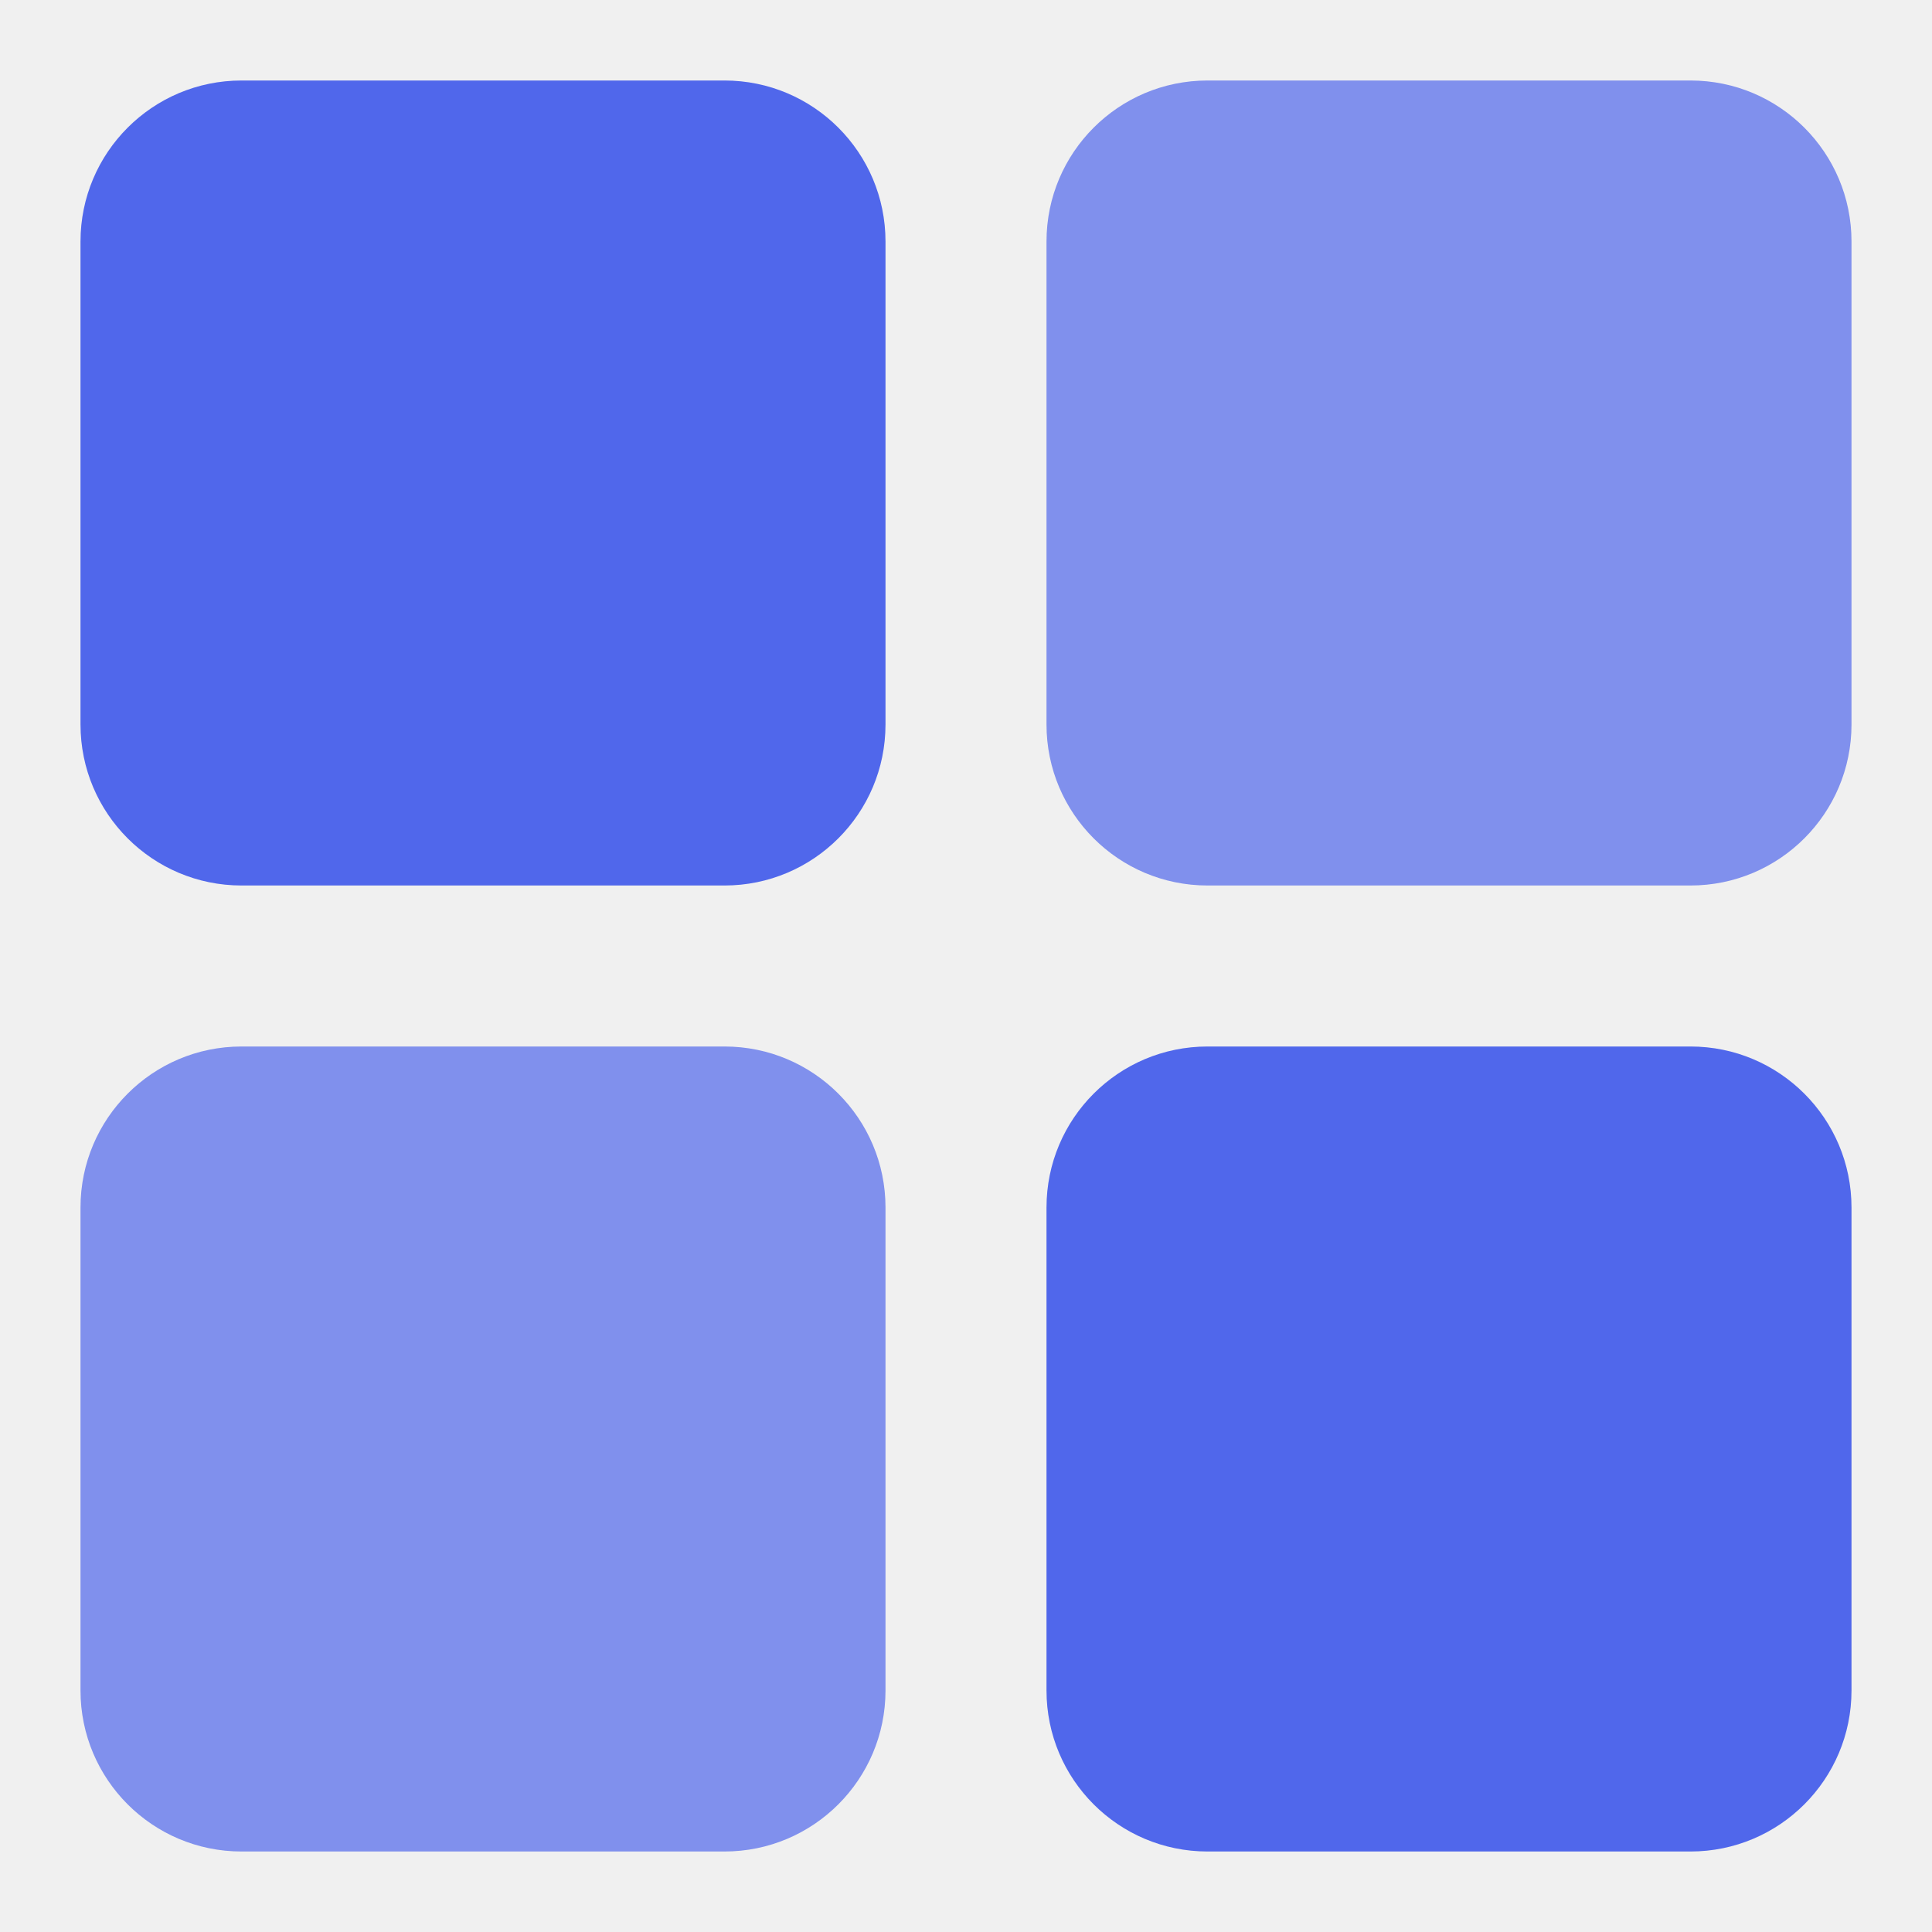
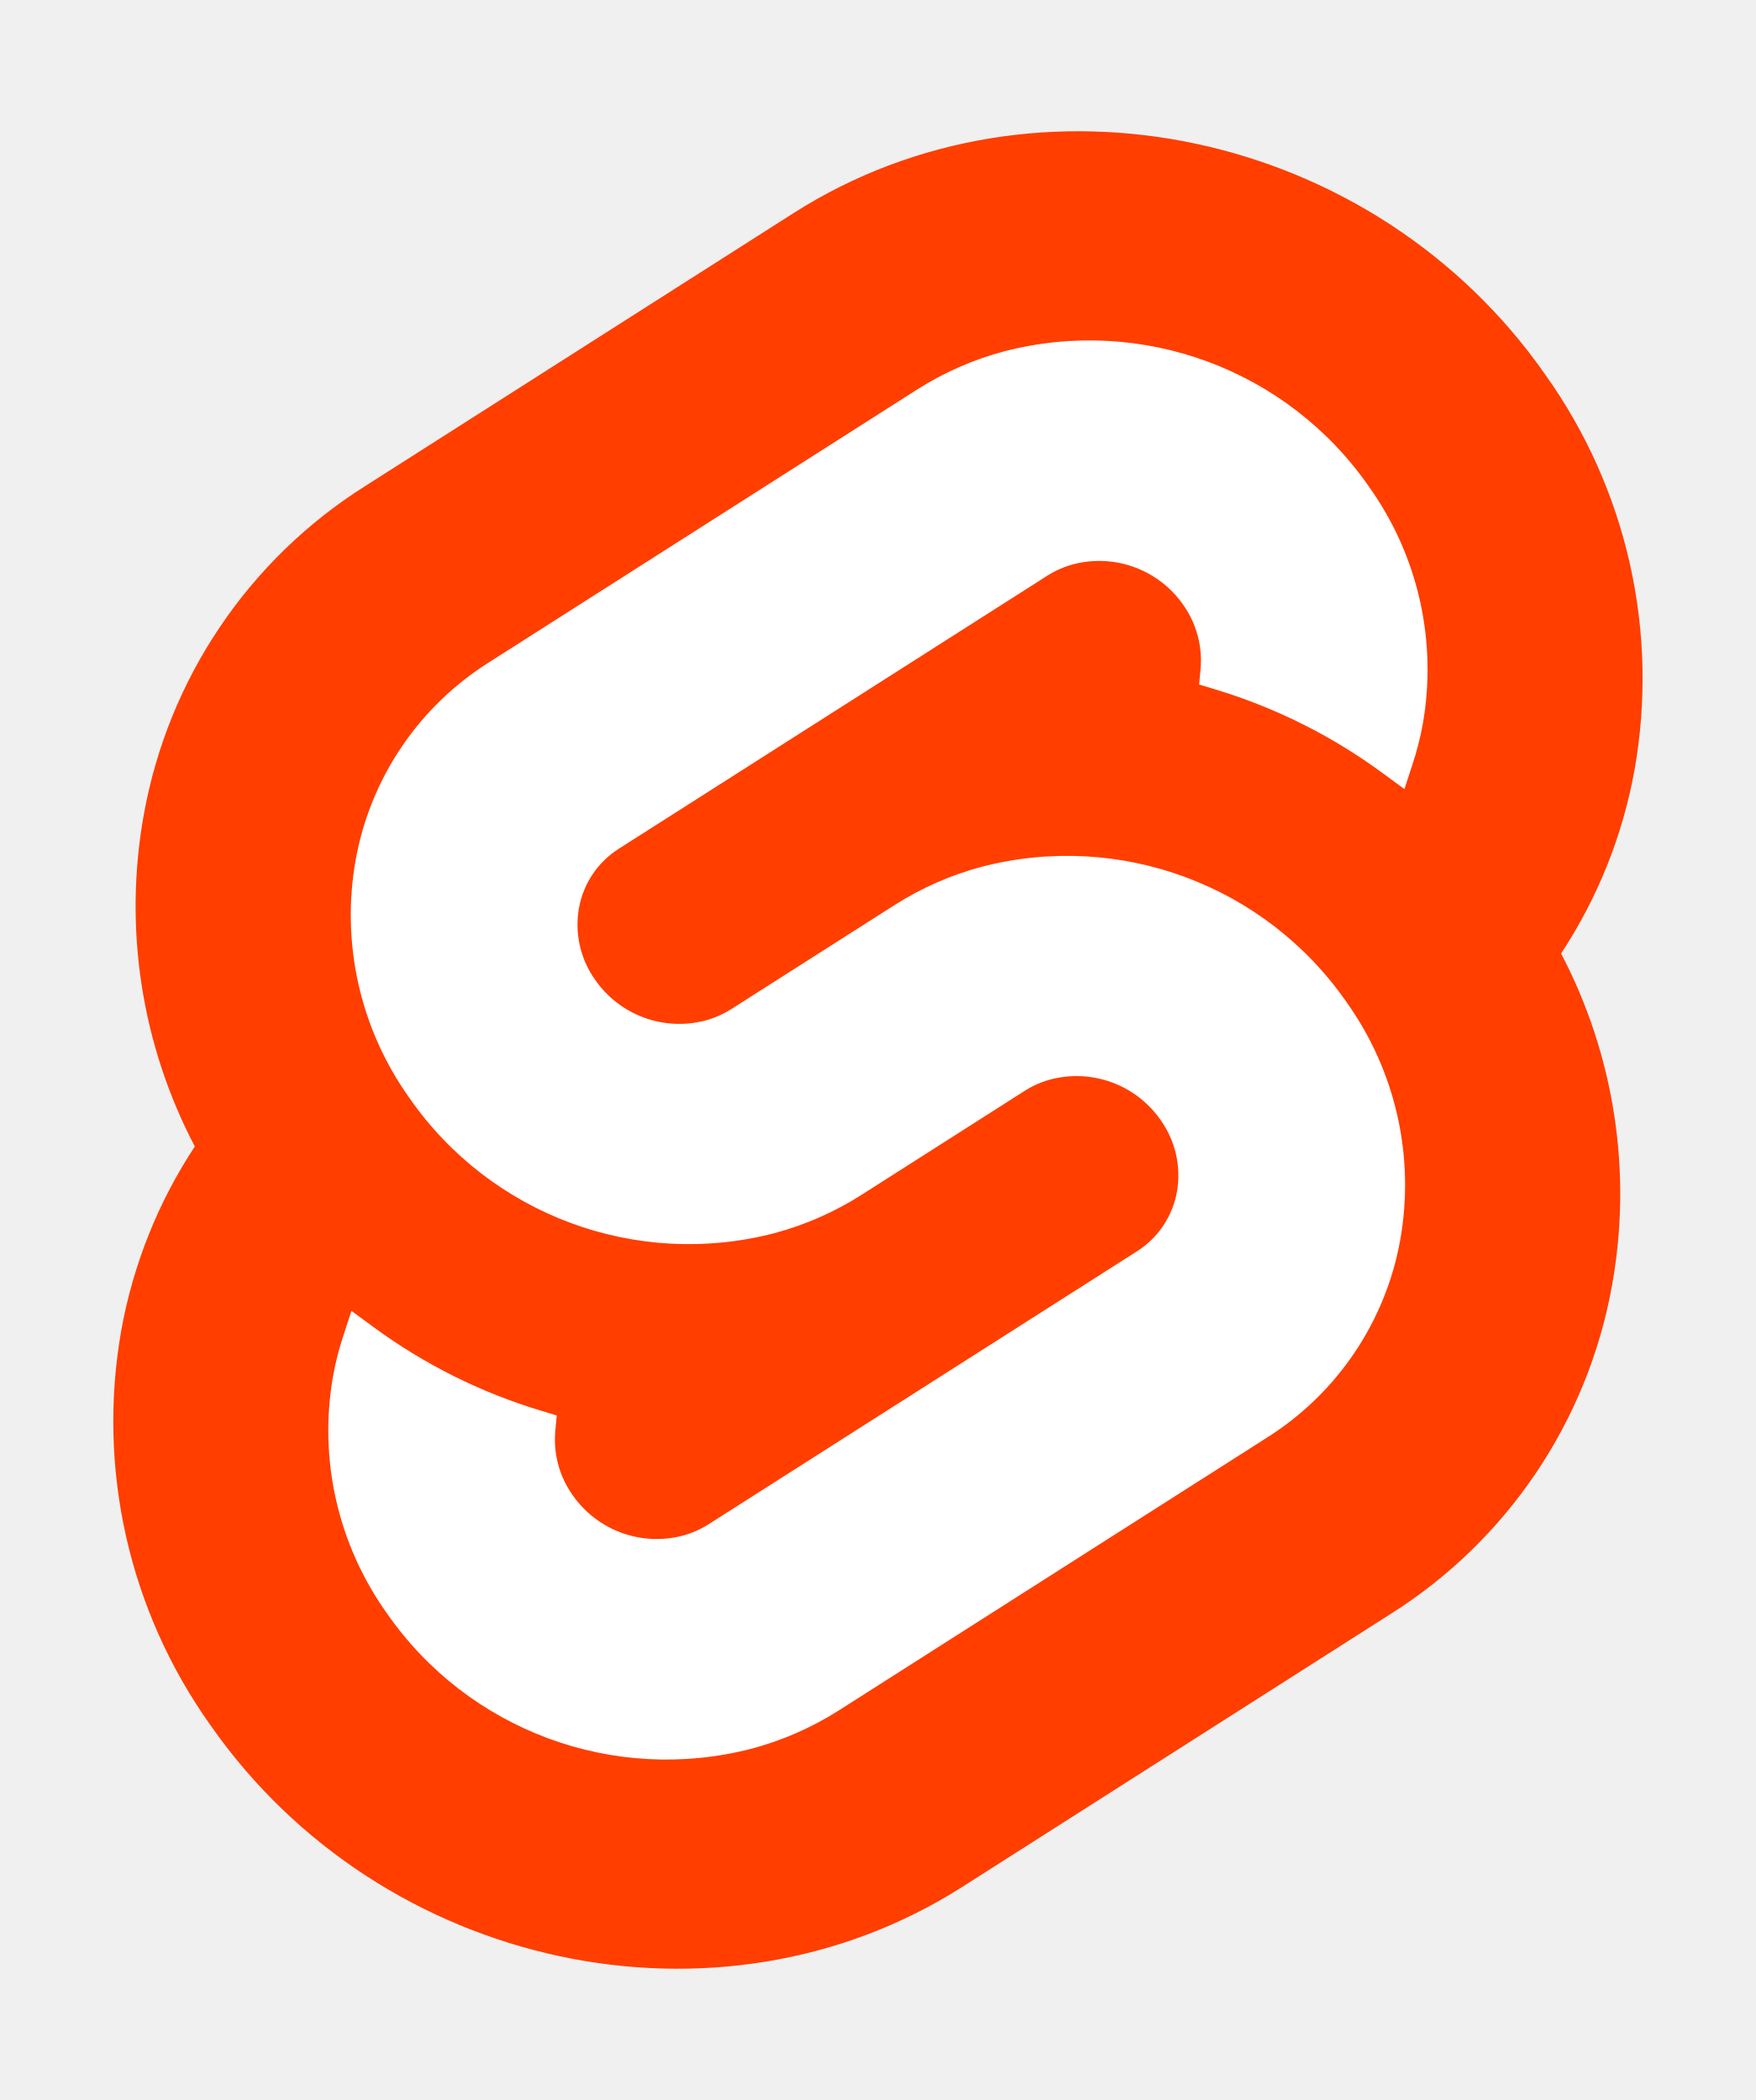
- <svg xmlns="http://www.w3.org/2000/svg" viewBox="0 0 48 48">
-   <rect x="2" y="2" width="20" height="20" rx="4" fill="#5067EB" />
-   <rect x="26" y="2" width="20" height="20" rx="4" fill="#5067EB" opacity="0.7" />
-   <rect x="2" y="26" width="20" height="20" rx="4" fill="#5067EB" opacity="0.7" />
-   <rect x="26" y="26" width="20" height="20" rx="4" fill="#5067EB" />
+ <svg xmlns="http://www.w3.org/2000/svg" width="107" height="128" viewBox="0 0 107 128">
+   <path d="M94.157 22.819c-10.4-14.885-30.94-19.297-45.792-9.835L22.282 29.608A29.92 29.92 0 0 0 8.764 49.65a31.5 31.5 0 0 0 3.108 20.231 30 30 0 0 0-4.477 11.183 31.9 31.9 0 0 0 5.448 24.116c10.402 14.887 30.942 19.297 45.791 9.835l26.083-16.624A29.92 29.92 0 0 0 98.235 78.35a31.53 31.53 0 0 0-3.105-20.232 30 30 0 0 0 4.474-11.182 31.88 31.88 0 0 0-5.447-24.116" style="fill:#ff3e00" />
+   <path d="M45.817 106.582a20.72 20.72 0 0 1-22.237-8.243 19.17 19.17 0 0 1-3.277-14.503 18 18 0 0 1 .624-2.435l.49-1.498 1.337.981a33.6 33.6 0 0 0 10.203 5.098l.97.294-.09.968a5.85 5.85 0 0 0 1.052 3.878 6.24 6.24 0 0 0 6.695 2.485 5.8 5.8 0 0 0 1.603-.704L69.27 76.28a5.43 5.43 0 0 0 2.45-3.631 5.8 5.8 0 0 0-.987-4.371 6.24 6.24 0 0 0-6.698-2.487 5.7 5.7 0 0 0-1.6.704l-9.953 6.345a19 19 0 0 1-5.296 2.326 20.72 20.72 0 0 1-22.237-8.243 19.17 19.17 0 0 1-3.277-14.502 17.99 17.99 0 0 1 8.13-12.052l26.081-16.623a19 19 0 0 1 5.3-2.329 20.72 20.72 0 0 1 22.237 8.243 19.17 19.17 0 0 1 3.277 14.503 18 18 0 0 1-.624 2.435l-.49 1.498-1.337-.98a33.6 33.6 0 0 0-10.203-5.1l-.97-.294.09-.968a5.86 5.86 0 0 0-1.052-3.878 6.24 6.24 0 0 0-6.696-2.485 5.8 5.8 0 0 0-1.602.704L37.73 51.72a5.42 5.42 0 0 0-2.449 3.63 5.79 5.79 0 0 0 .986 4.372 6.24 6.24 0 0 0 6.698 2.486 5.8 5.8 0 0 0 1.602-.704l9.952-6.342a19 19 0 0 1 5.295-2.328 20.72 20.72 0 0 1 22.237 8.242 19.17 19.17 0 0 1 3.277 14.503 18 18 0 0 1-8.13 12.053l-26.081 16.622a19 19 0 0 1-5.3 2.328" style="fill:#fff" />
</svg>
